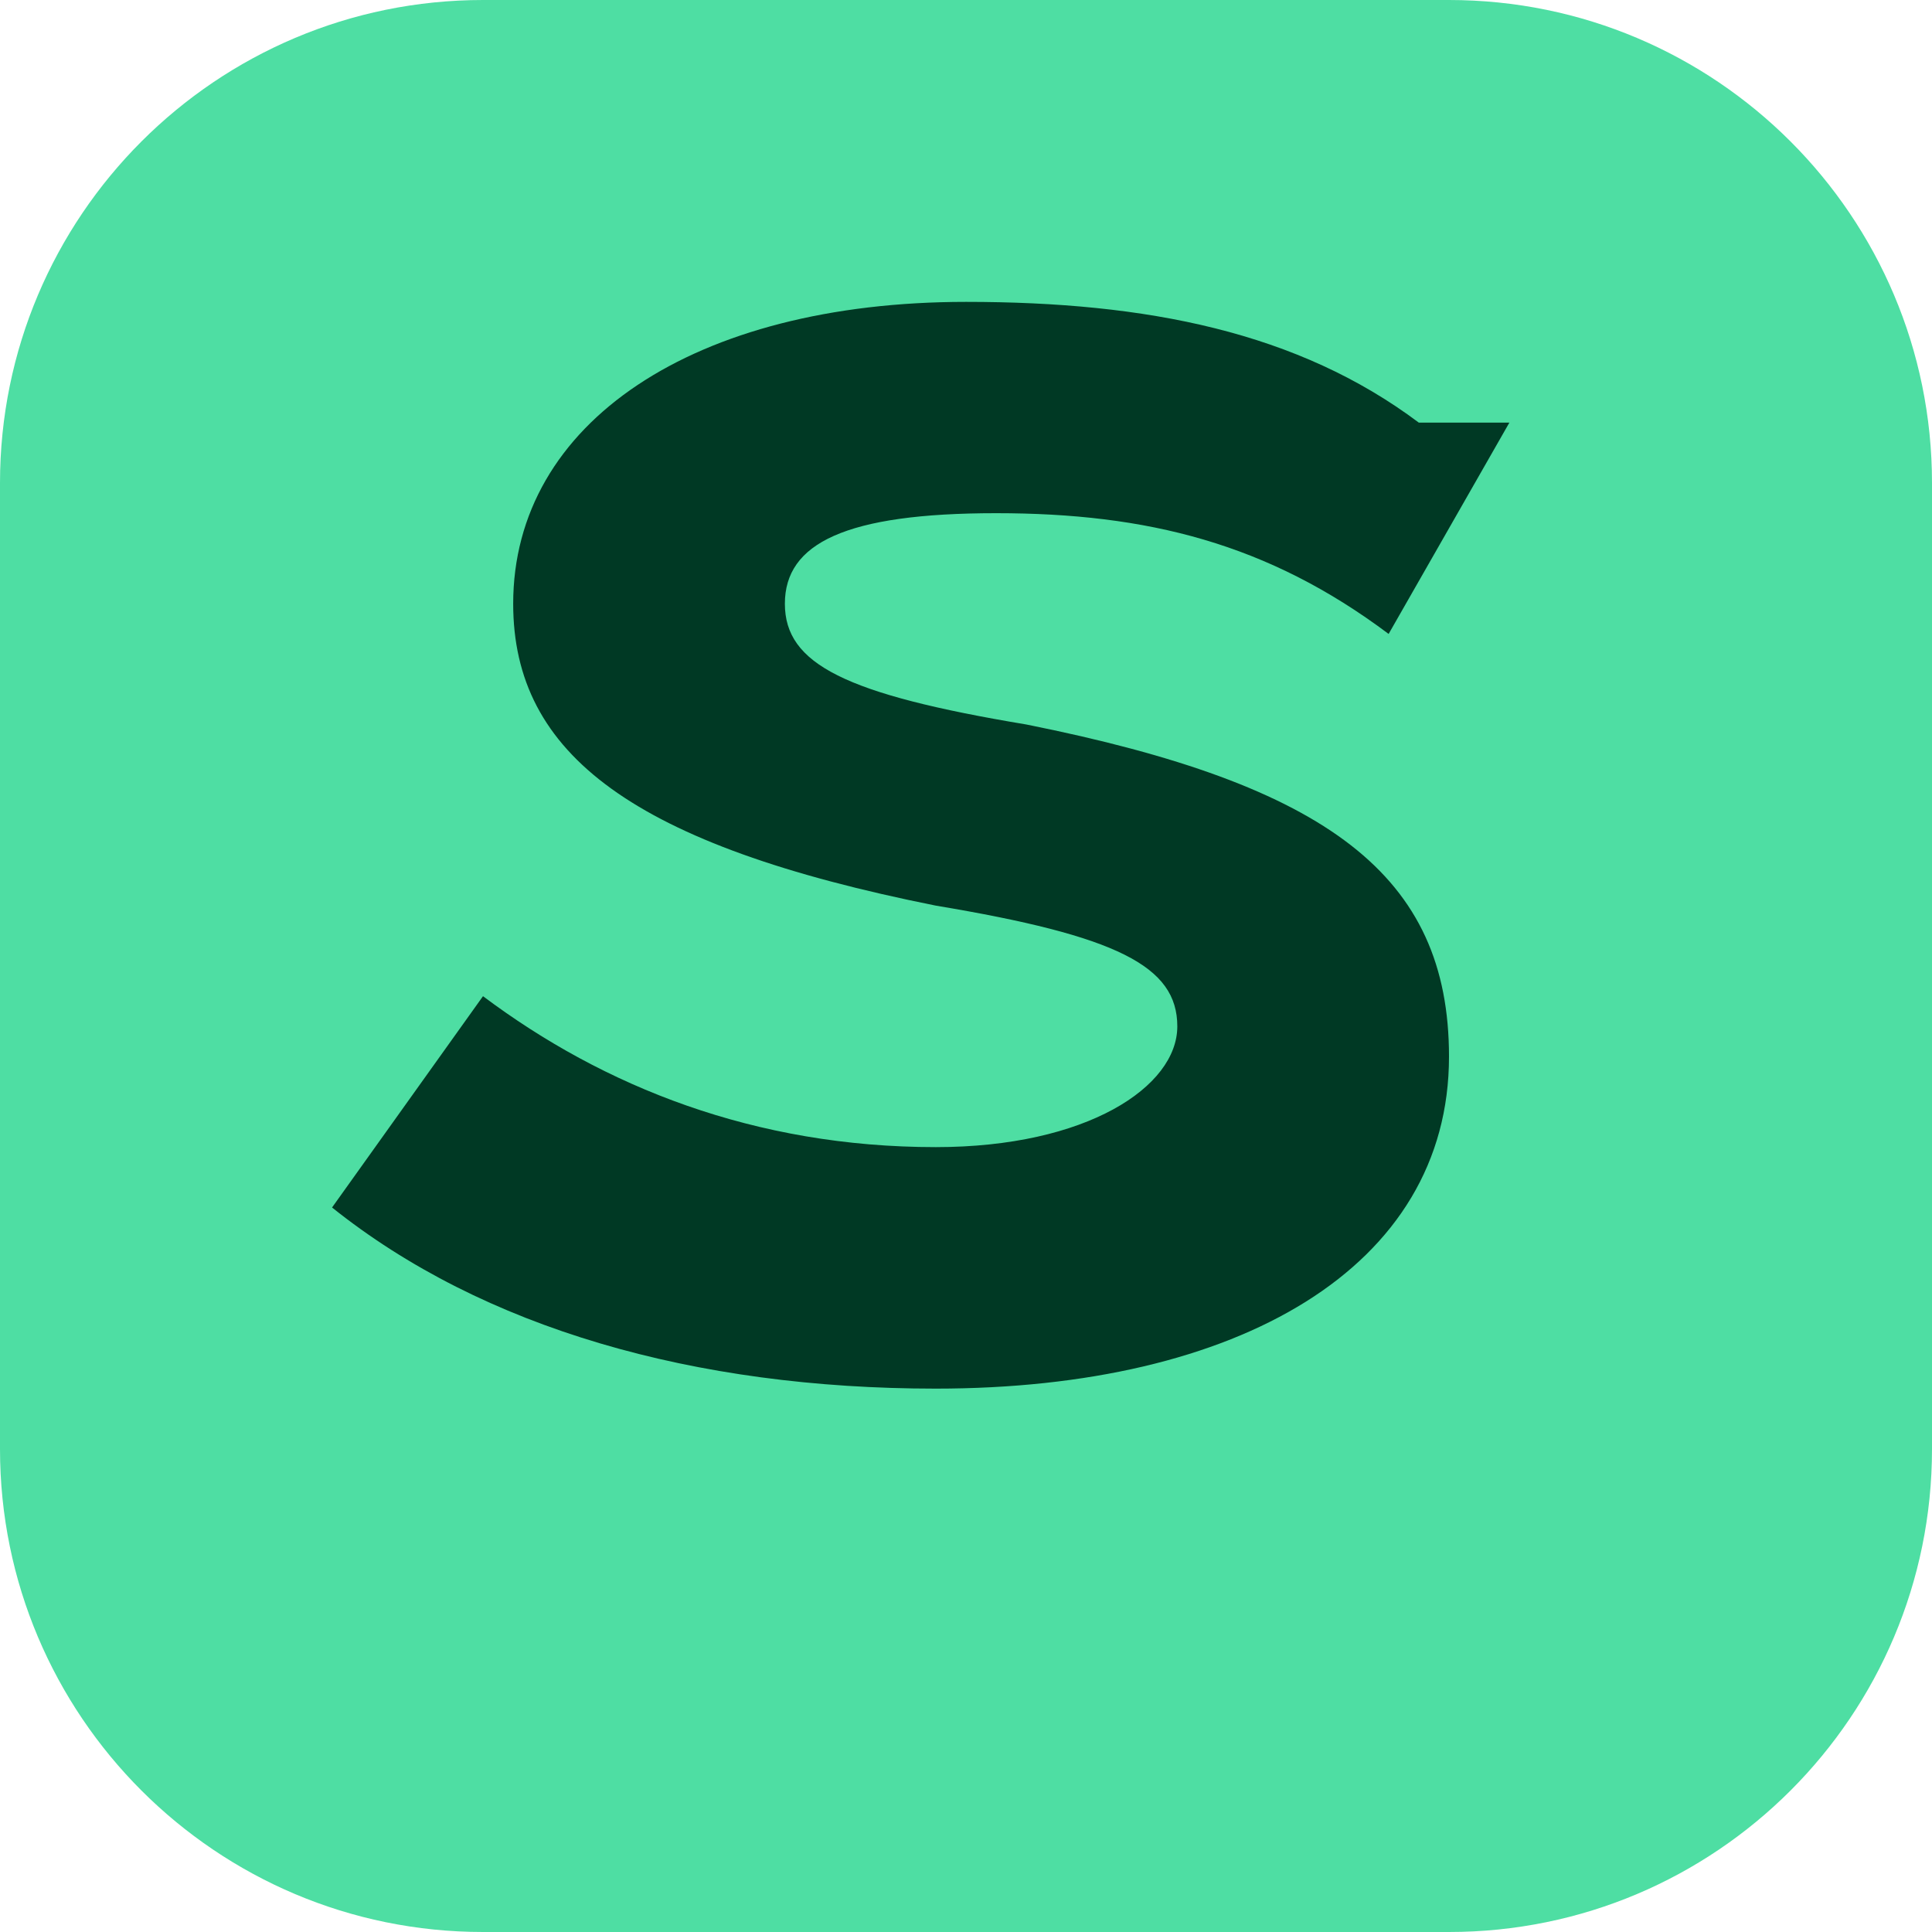
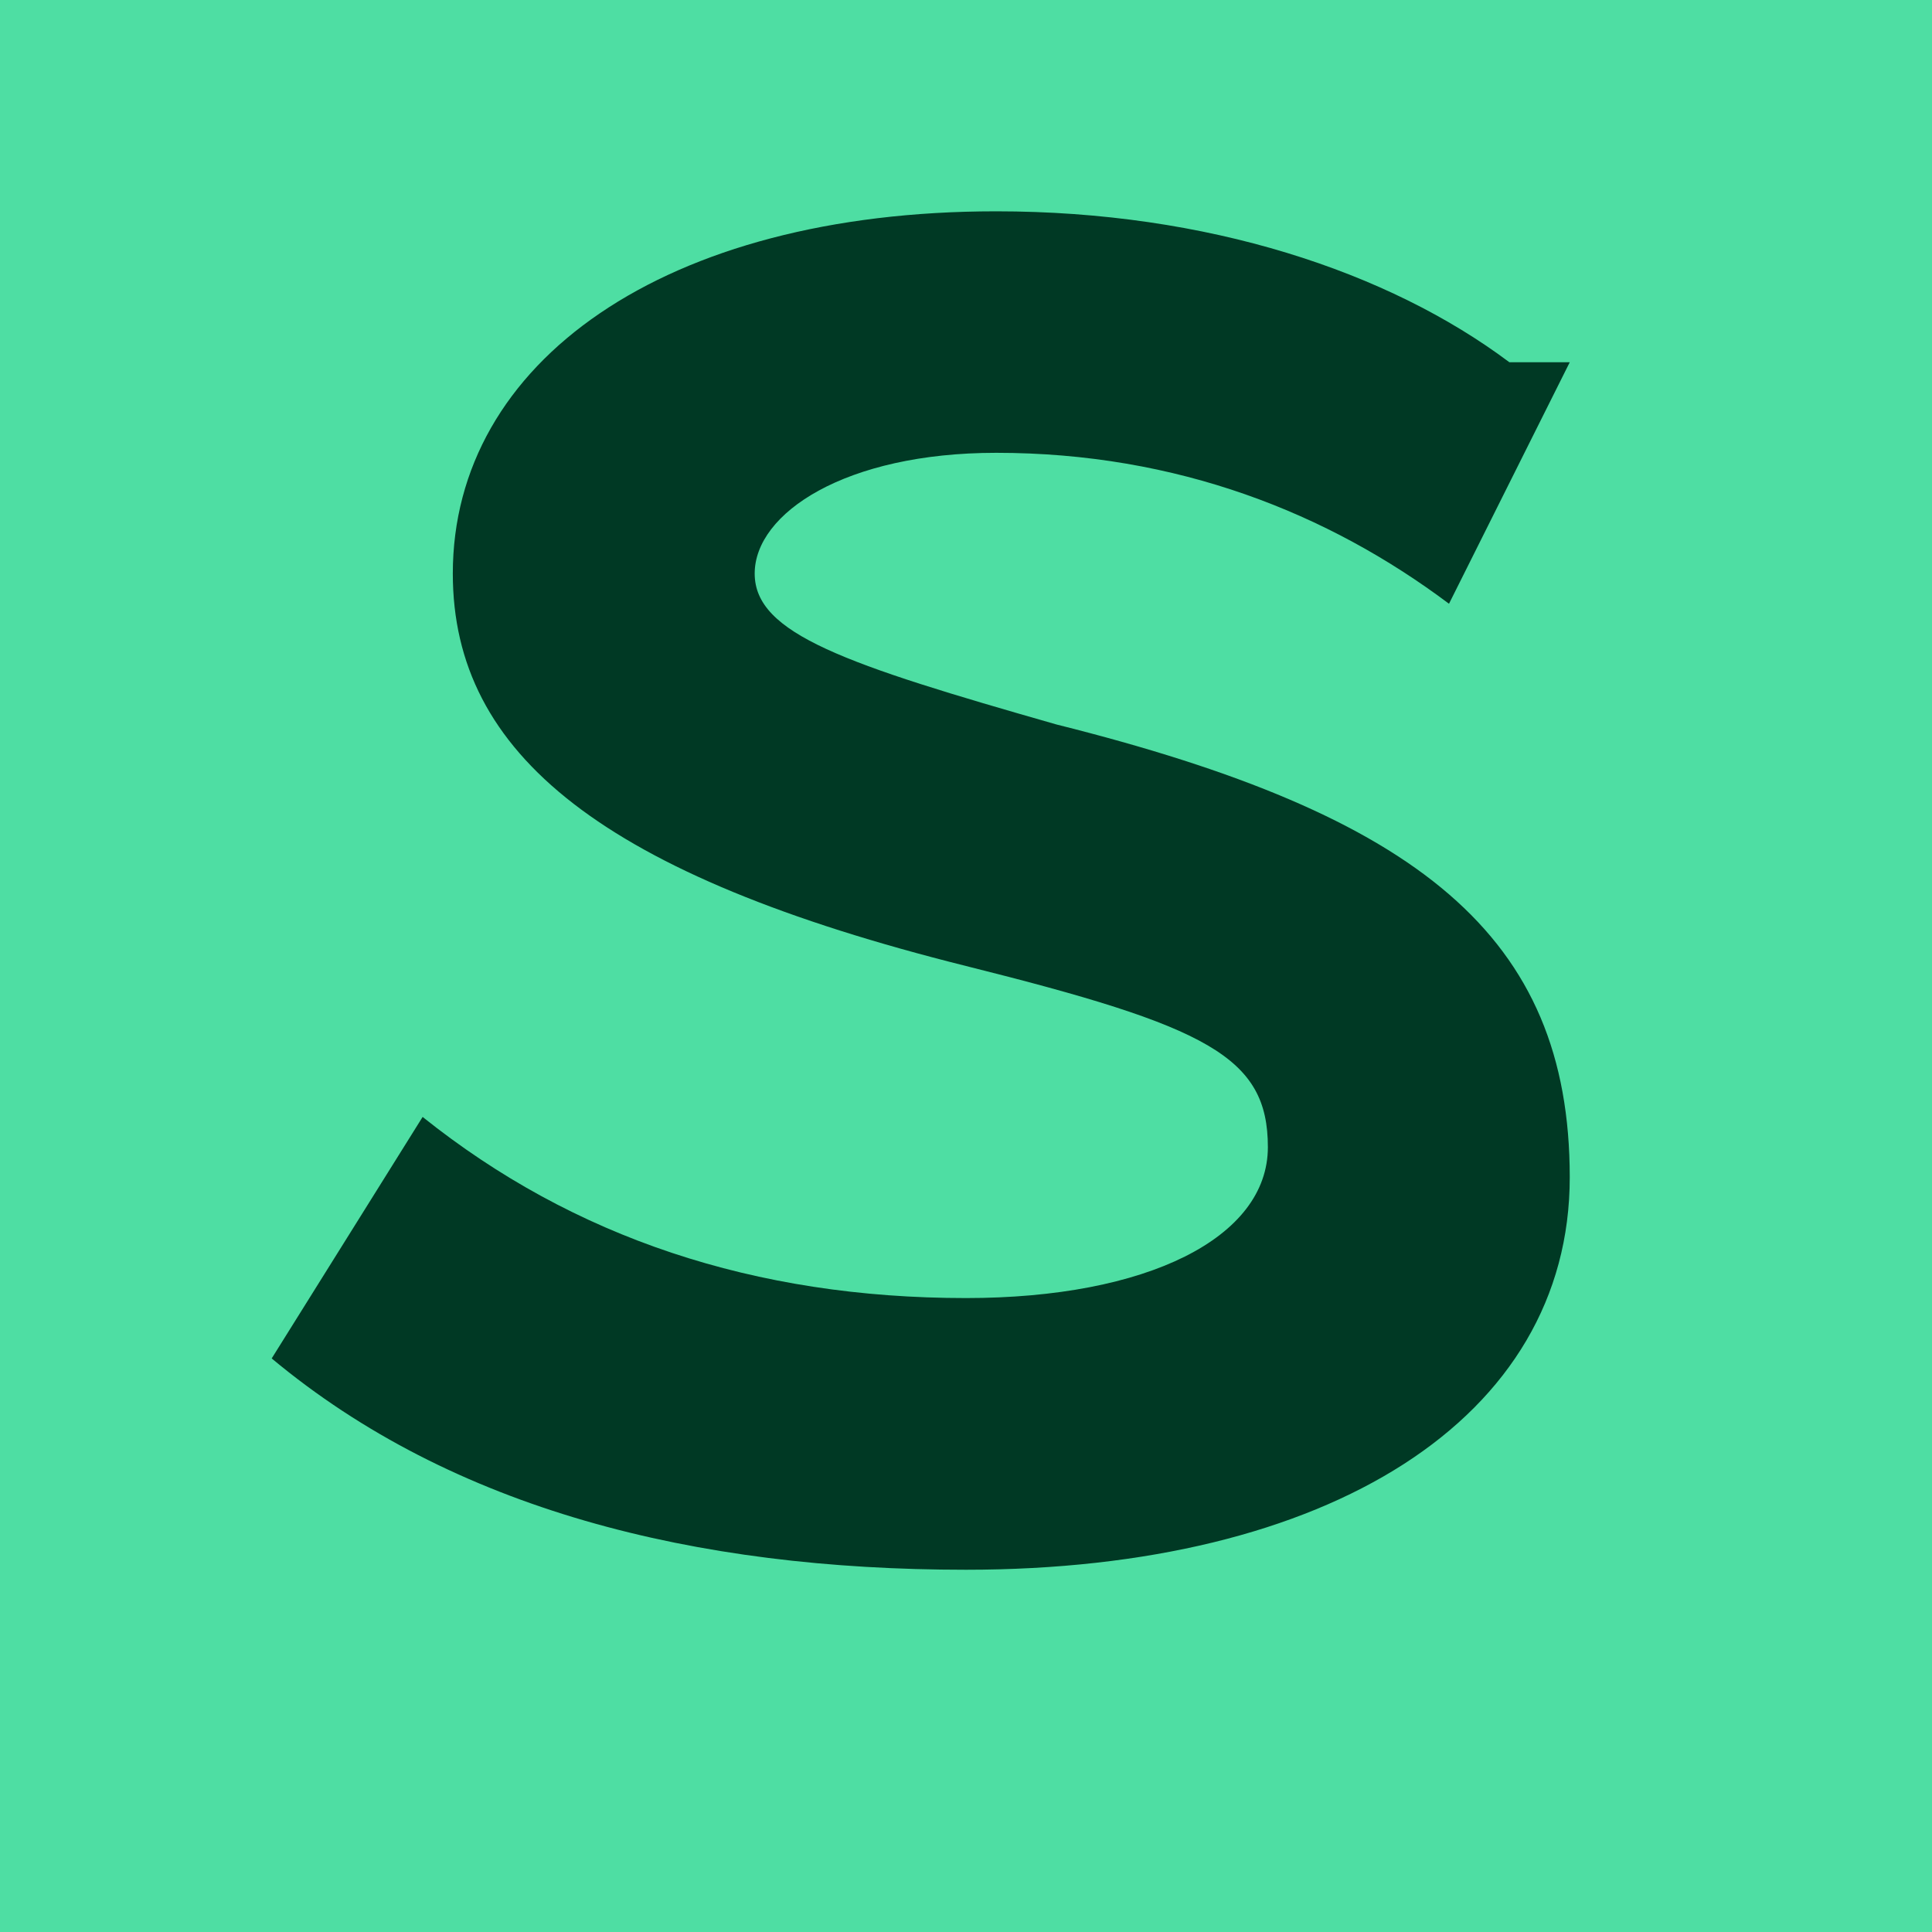
<svg xmlns="http://www.w3.org/2000/svg" viewBox="0 0 64 64">
-   <rect width="64" height="64" rx="16" fill="#4edea3" />
-   <path d="M47 14c-4-3-9-4-15-4-9 0-15 4-15 10 0 5 4 8 14 10 6 1 8 2 8 4 0 2-3 4-8 4-6 0-11-2-15-5l-5 7c5 4 12 6 20 6 10 0 17-4 17-11 0-6-4-9-14-11-6-1-8-2-8-4 0-2 2-3 7-3 5 0 9 1 13 4l4-7Z" fill="#003924" />
+   <rect width="64" height="64" fill="#4edea3" />
+   <path d="M50 12c-4-3-10-5-17-5-11 0-18 5-18 12 0 6 5 10 17 13 8 2 10 3 10 6 0 3-4 5-10 5-7 0-13-2-18-6l-5 8c6 5 14 7 23 7 12 0 20-5 20-13 0-8-5-12-17-15-7-2-10-3-10-5 0-2 3-4 8-4 6 0 11 2 15 5l4-8Z" fill="#003924" />
</svg>
